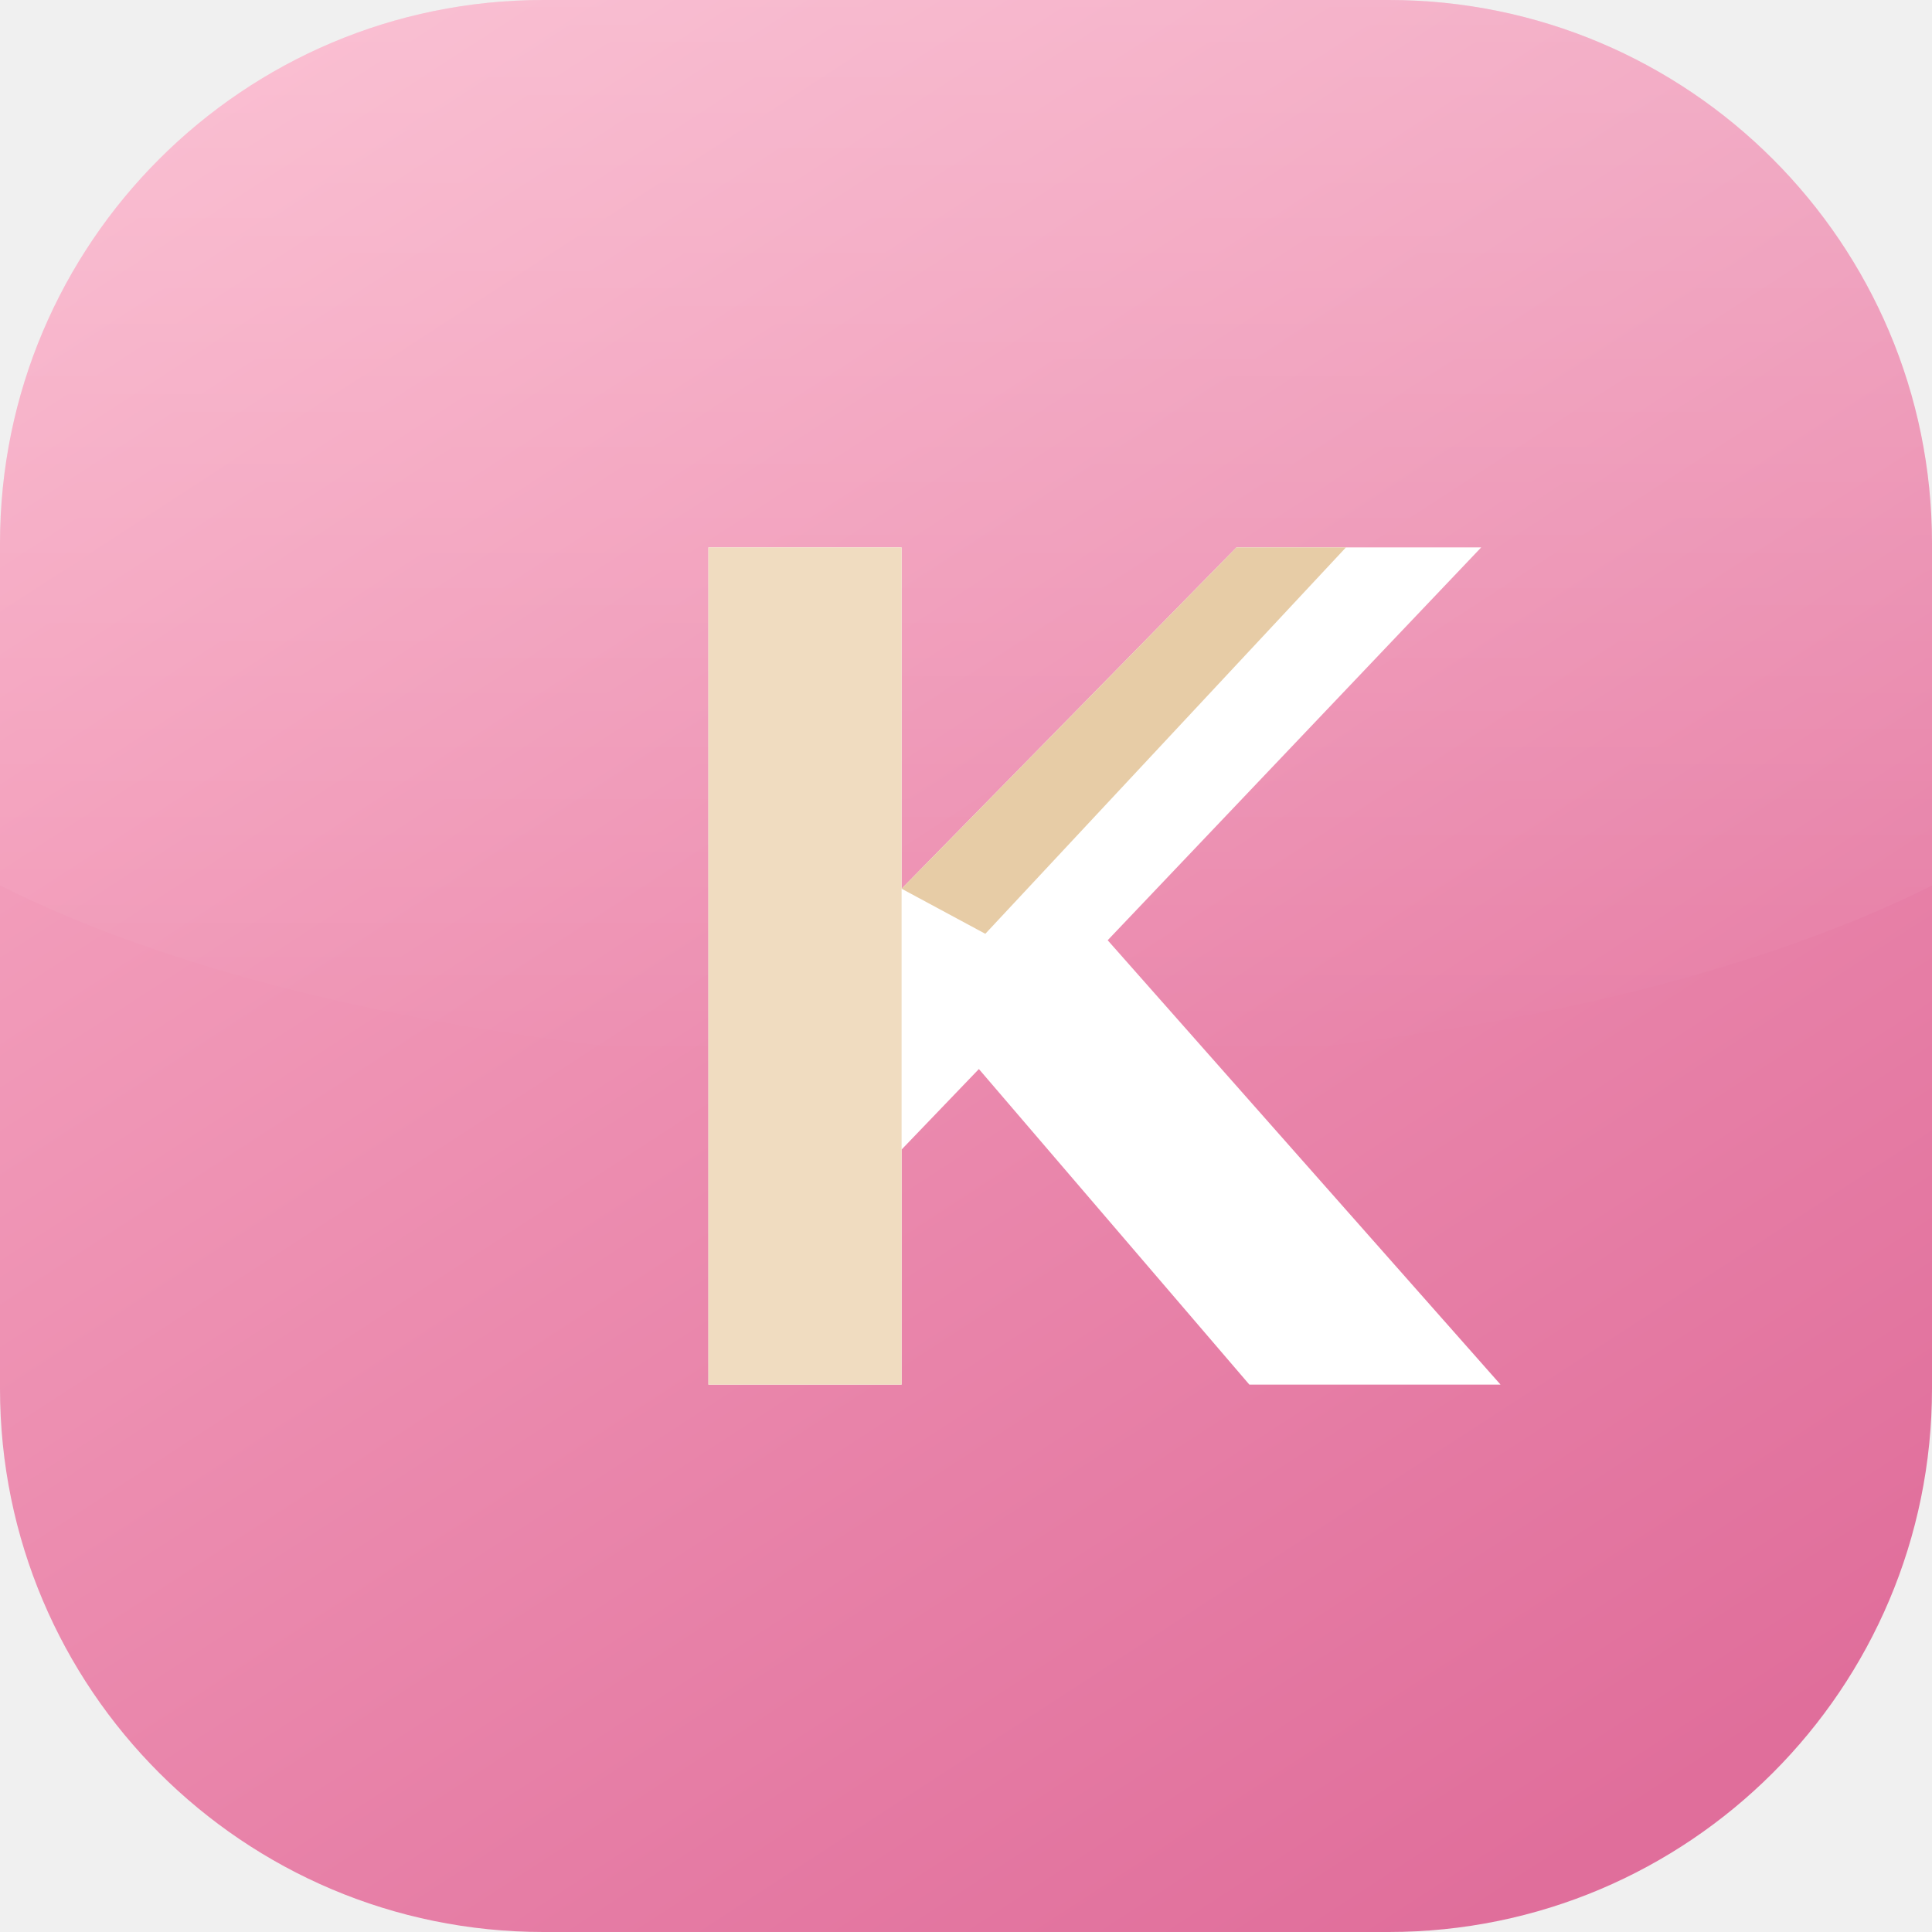
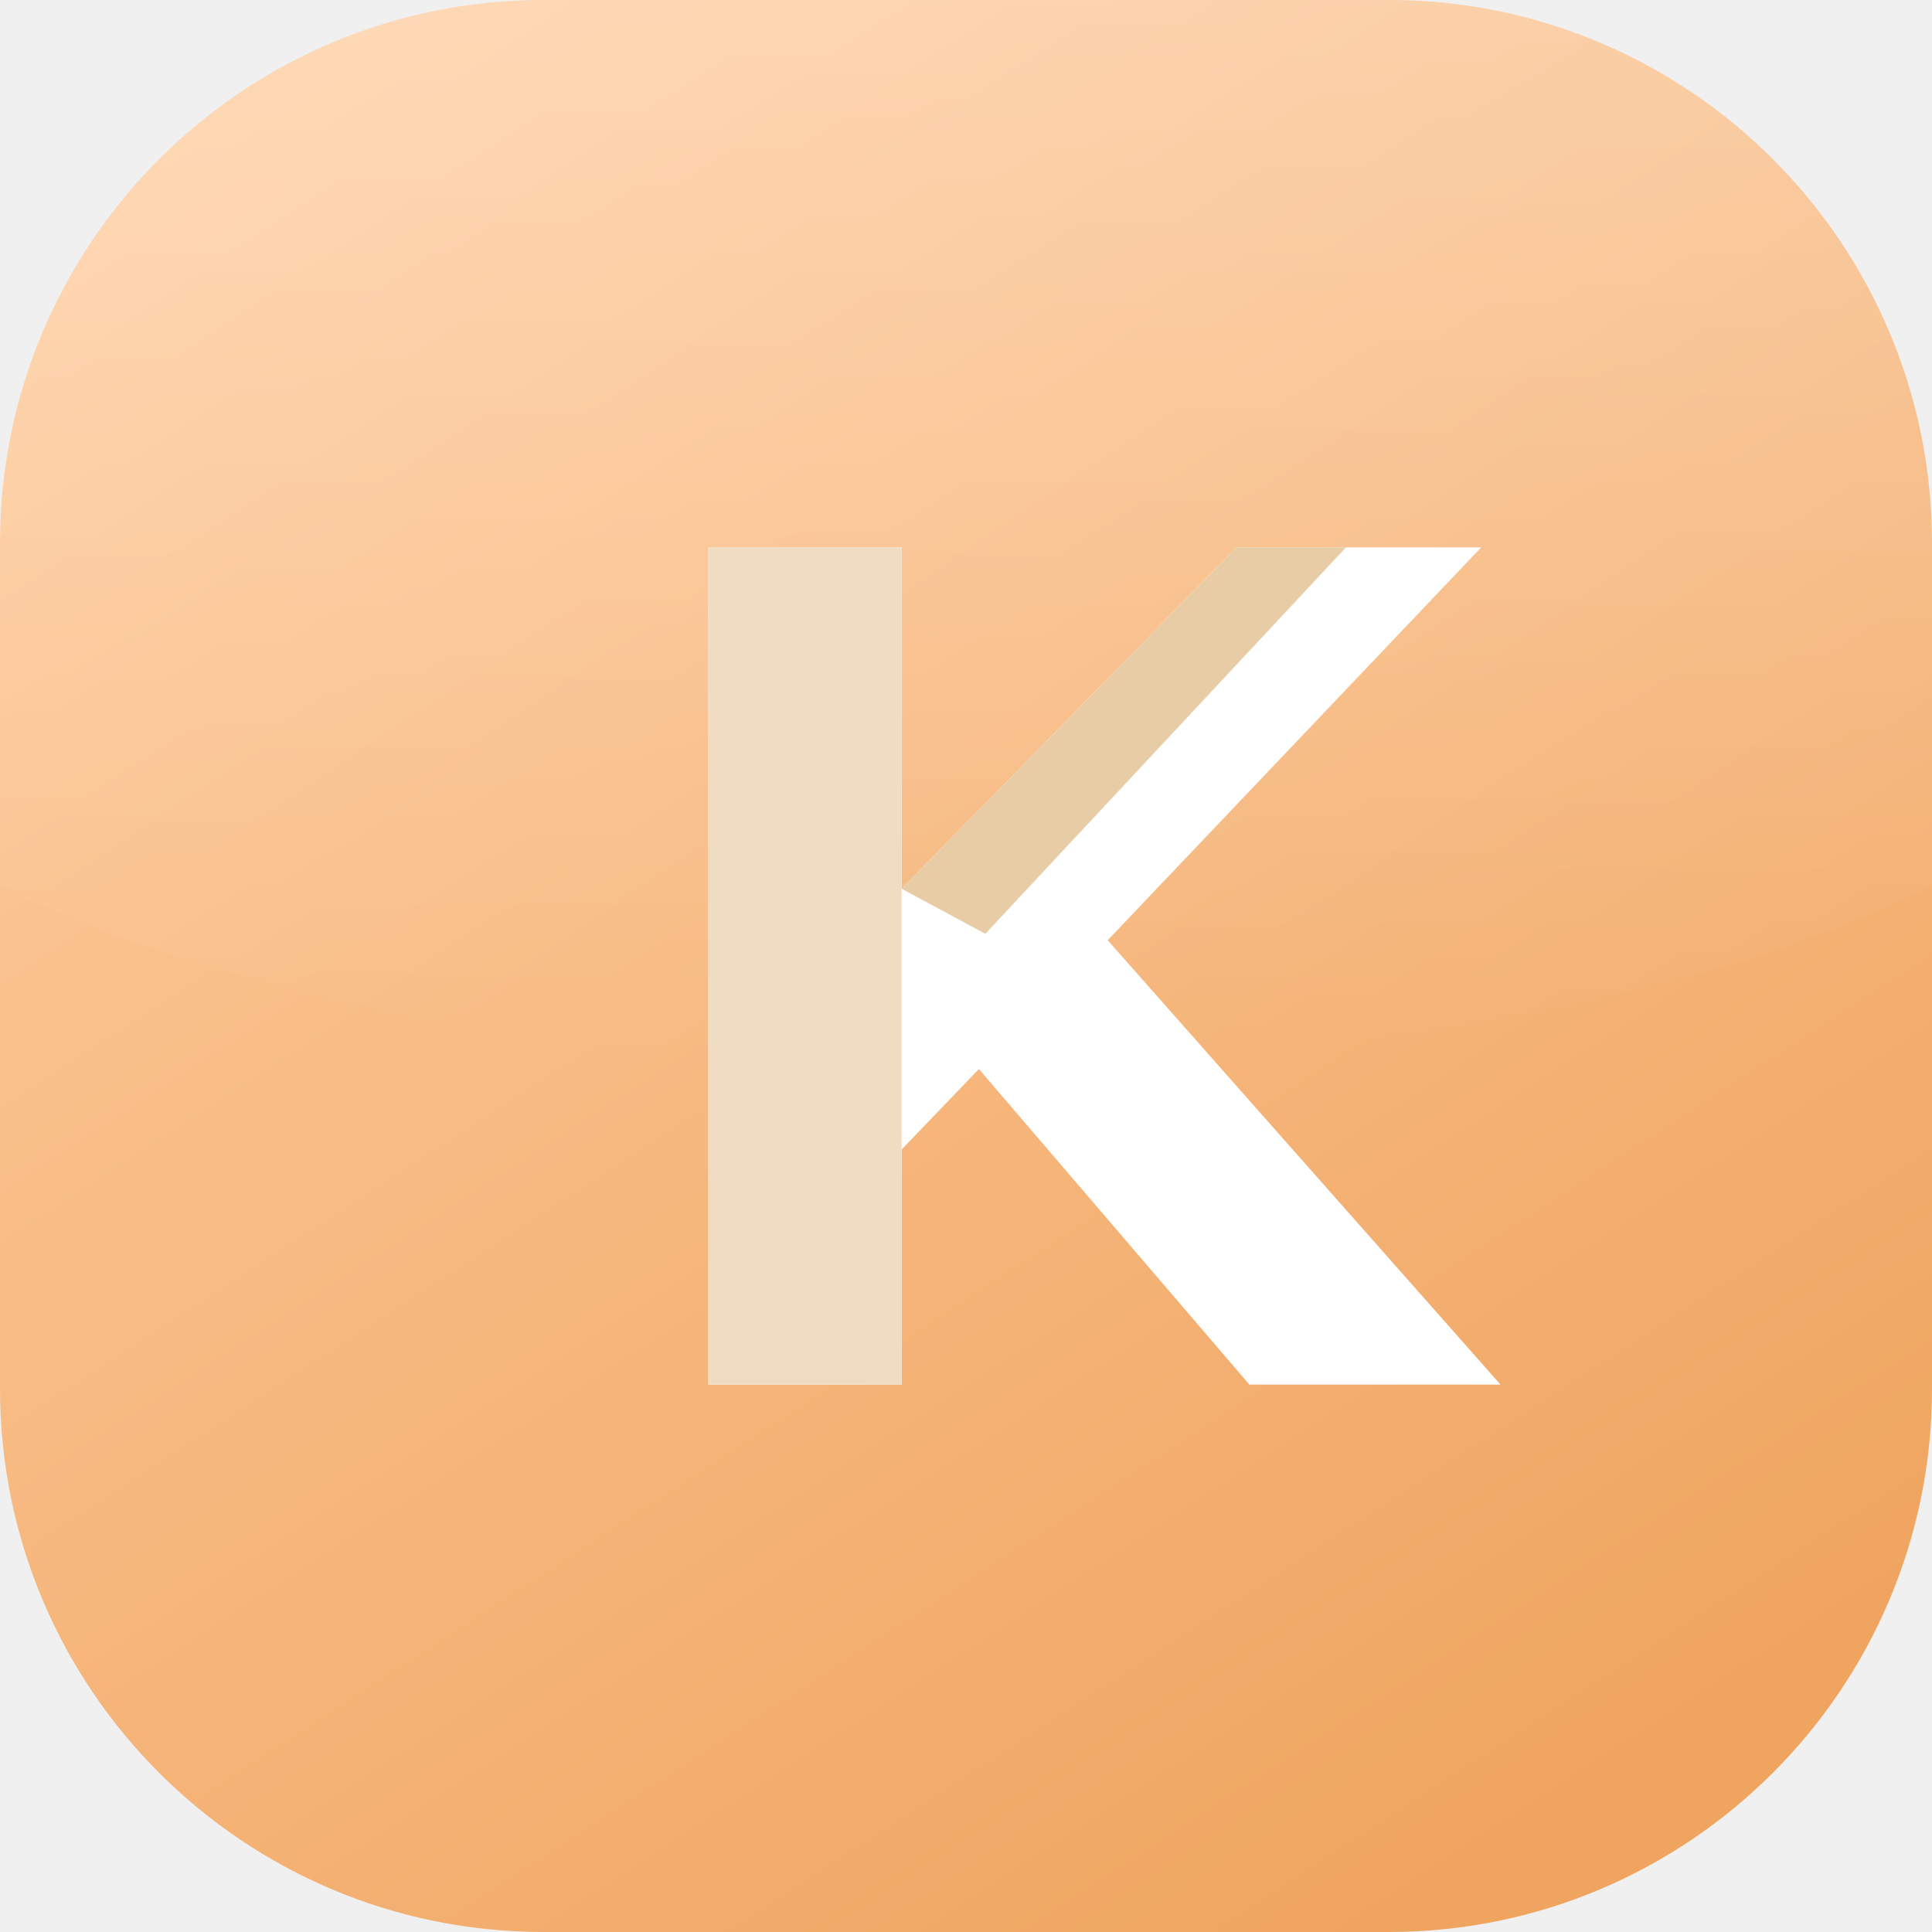
<svg xmlns="http://www.w3.org/2000/svg" viewBox="0 0 48 48" width="48" height="48">
  <defs>
    <linearGradient id="b" x1="0.1" y1="0" x2="0.75" y2="1">
-       <stop offset="0" stop-color="#F9AEC6" />
-       <stop offset="1" stop-color="#E06E9B" />
+       <stop offset="0" stop-color="#FFCFA3" />
+       <stop offset="1" stop-color="#EFA45F" />
    </linearGradient>
    <linearGradient id="s" x1="0" y1="0" x2="0" y2="1">
      <stop offset="0" stop-color="#FFFFFF" stop-opacity="0.24" />
      <stop offset="1" stop-color="#FFFFFF" stop-opacity="0" />
    </linearGradient>
  </defs>
  <rect width="48" height="48" rx="13.5" fill="url(#b)" />
  <path d="M0 13.5A13.5 13.5 0 0 1 13.5 0h21A13.5 13.5 0 0 1 48 13.5V22C36 28 12 28 0 22z" fill="url(#s)" />
  <g transform="translate(24 24) scale(0.8) translate(-24 -24)">
    <path d="M16 11h6v10.6L32.4 11h7.6L28.4 23.2 40.6 37h-7.8l-8.4-9.8-2.4 2.5V37h-6z" fill="#FFFFFF" />
    <path d="M16 11h6v26h-6z" fill="#F0DCC0" />
    <path d="M22 21.6 32.4 11h3.4L24.6 23z" fill="#E7CCA6" />
  </g>
</svg>
